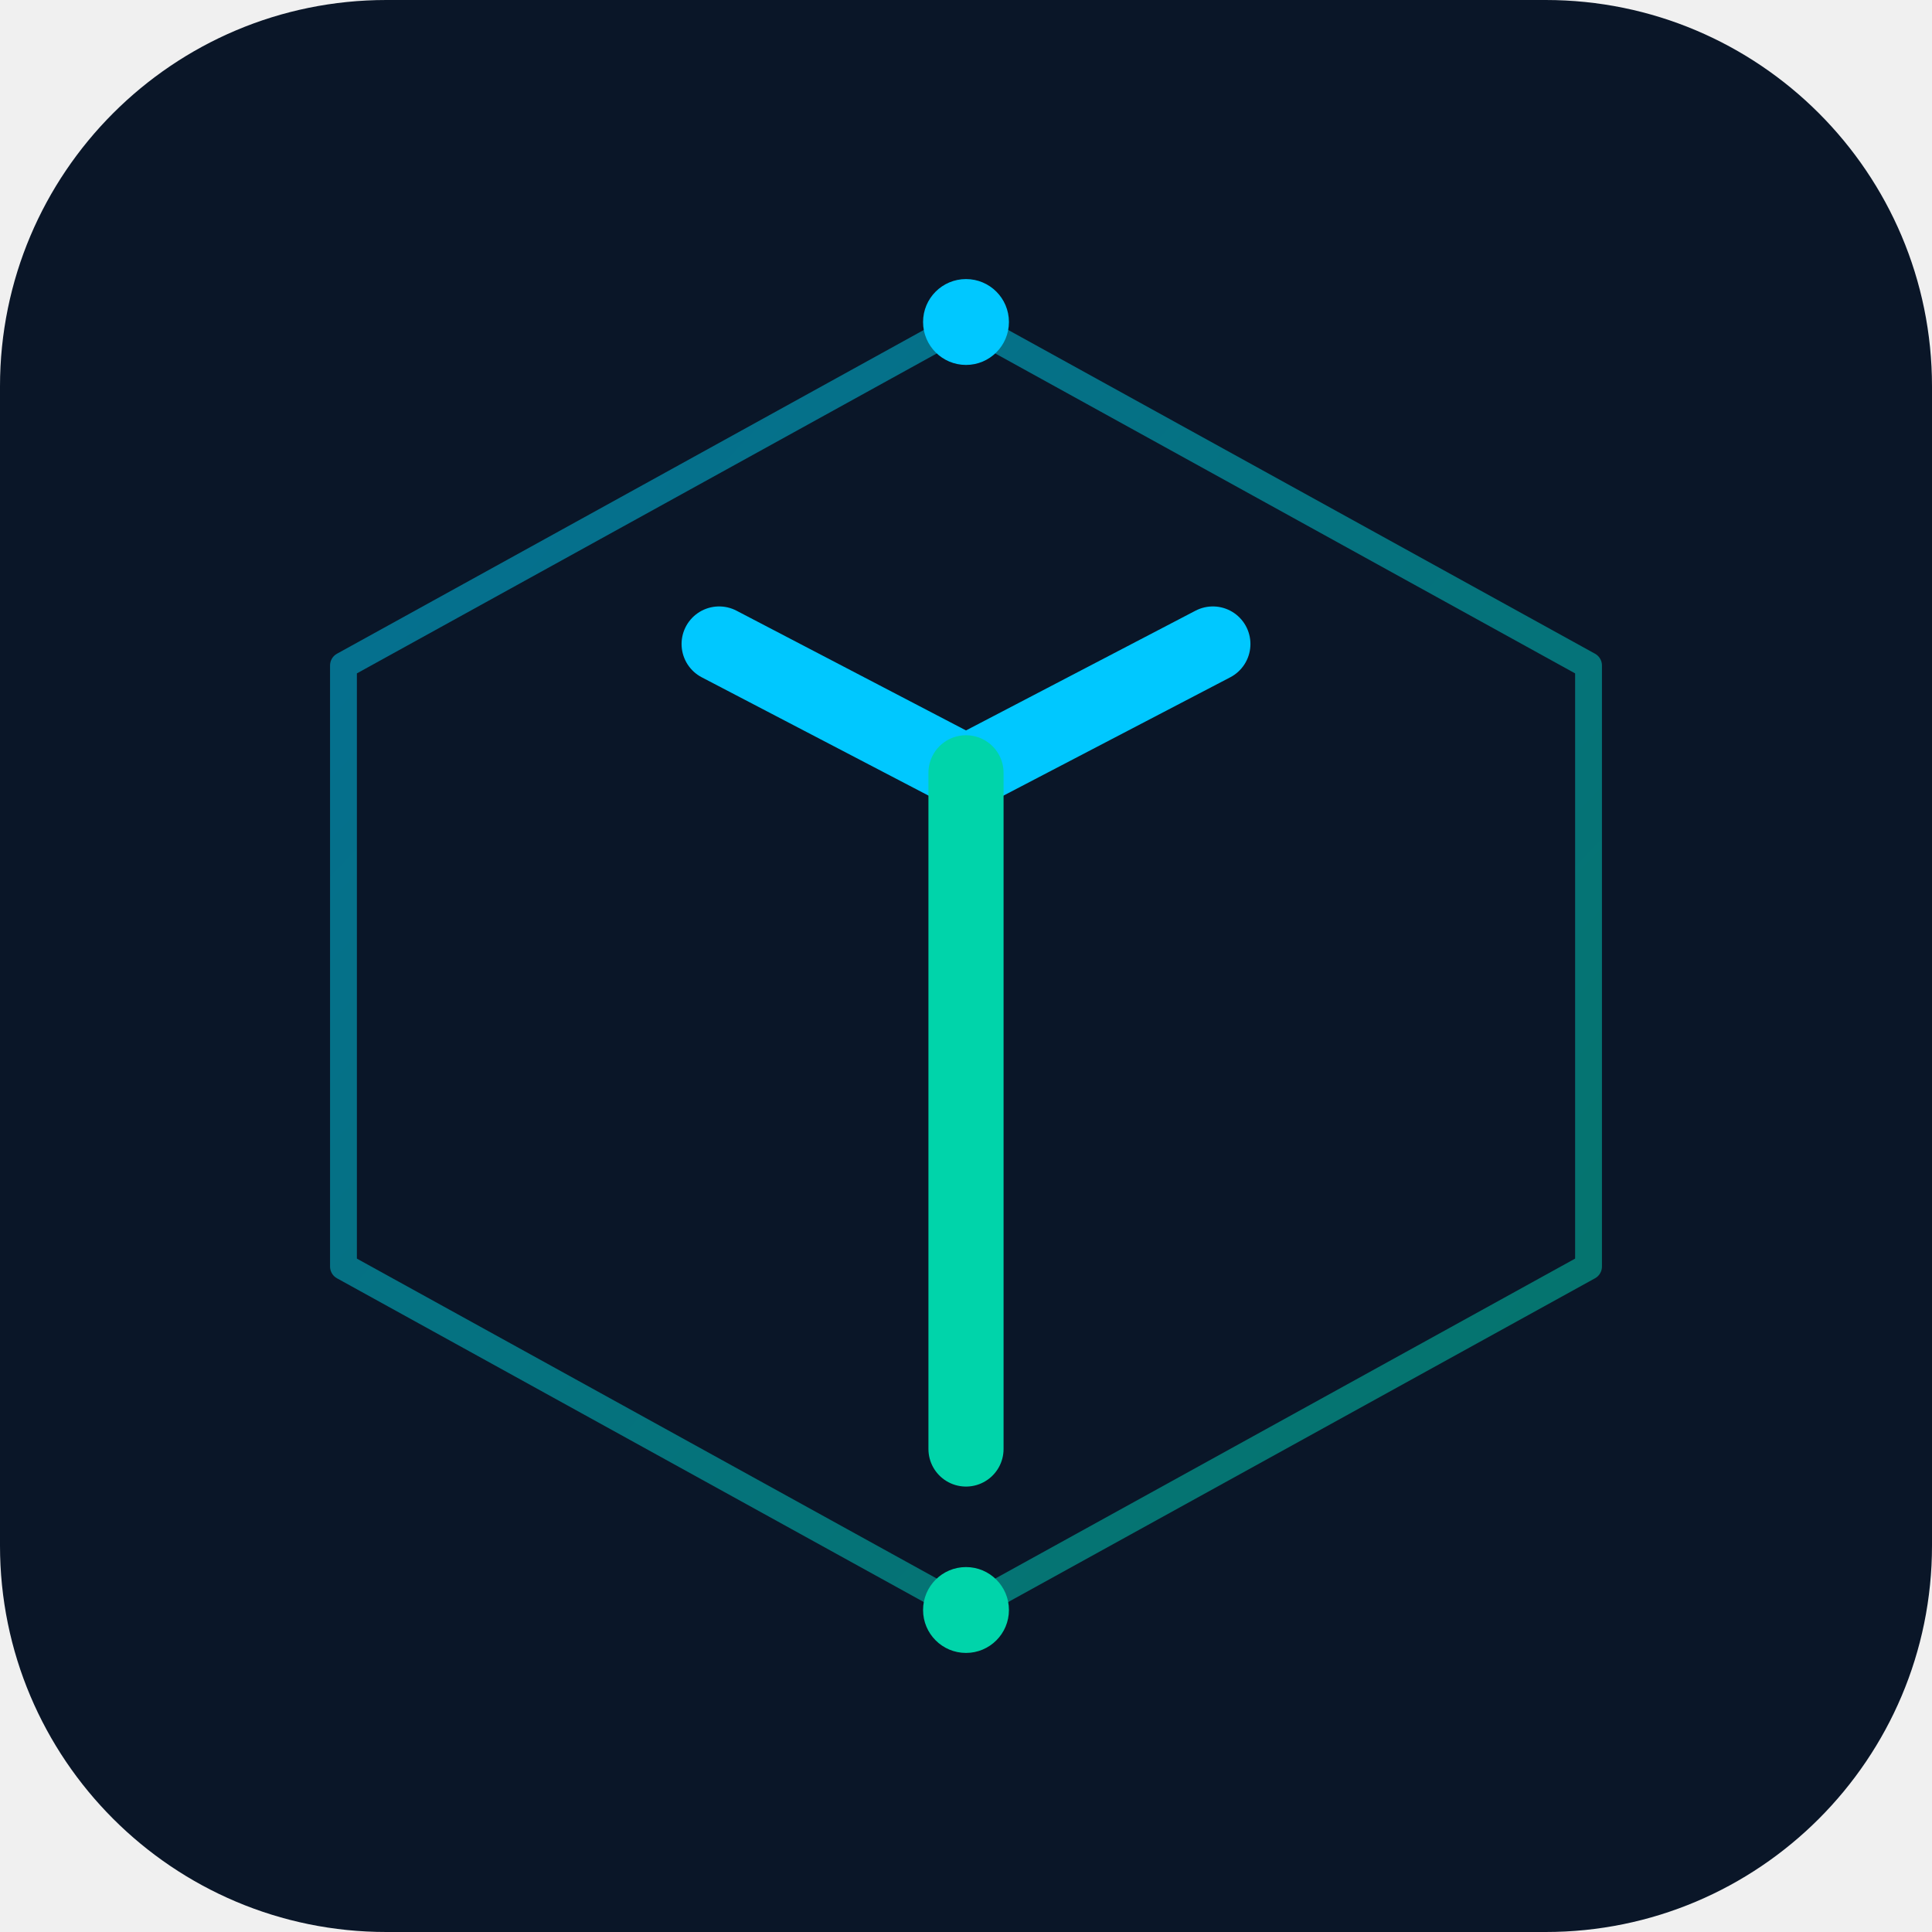
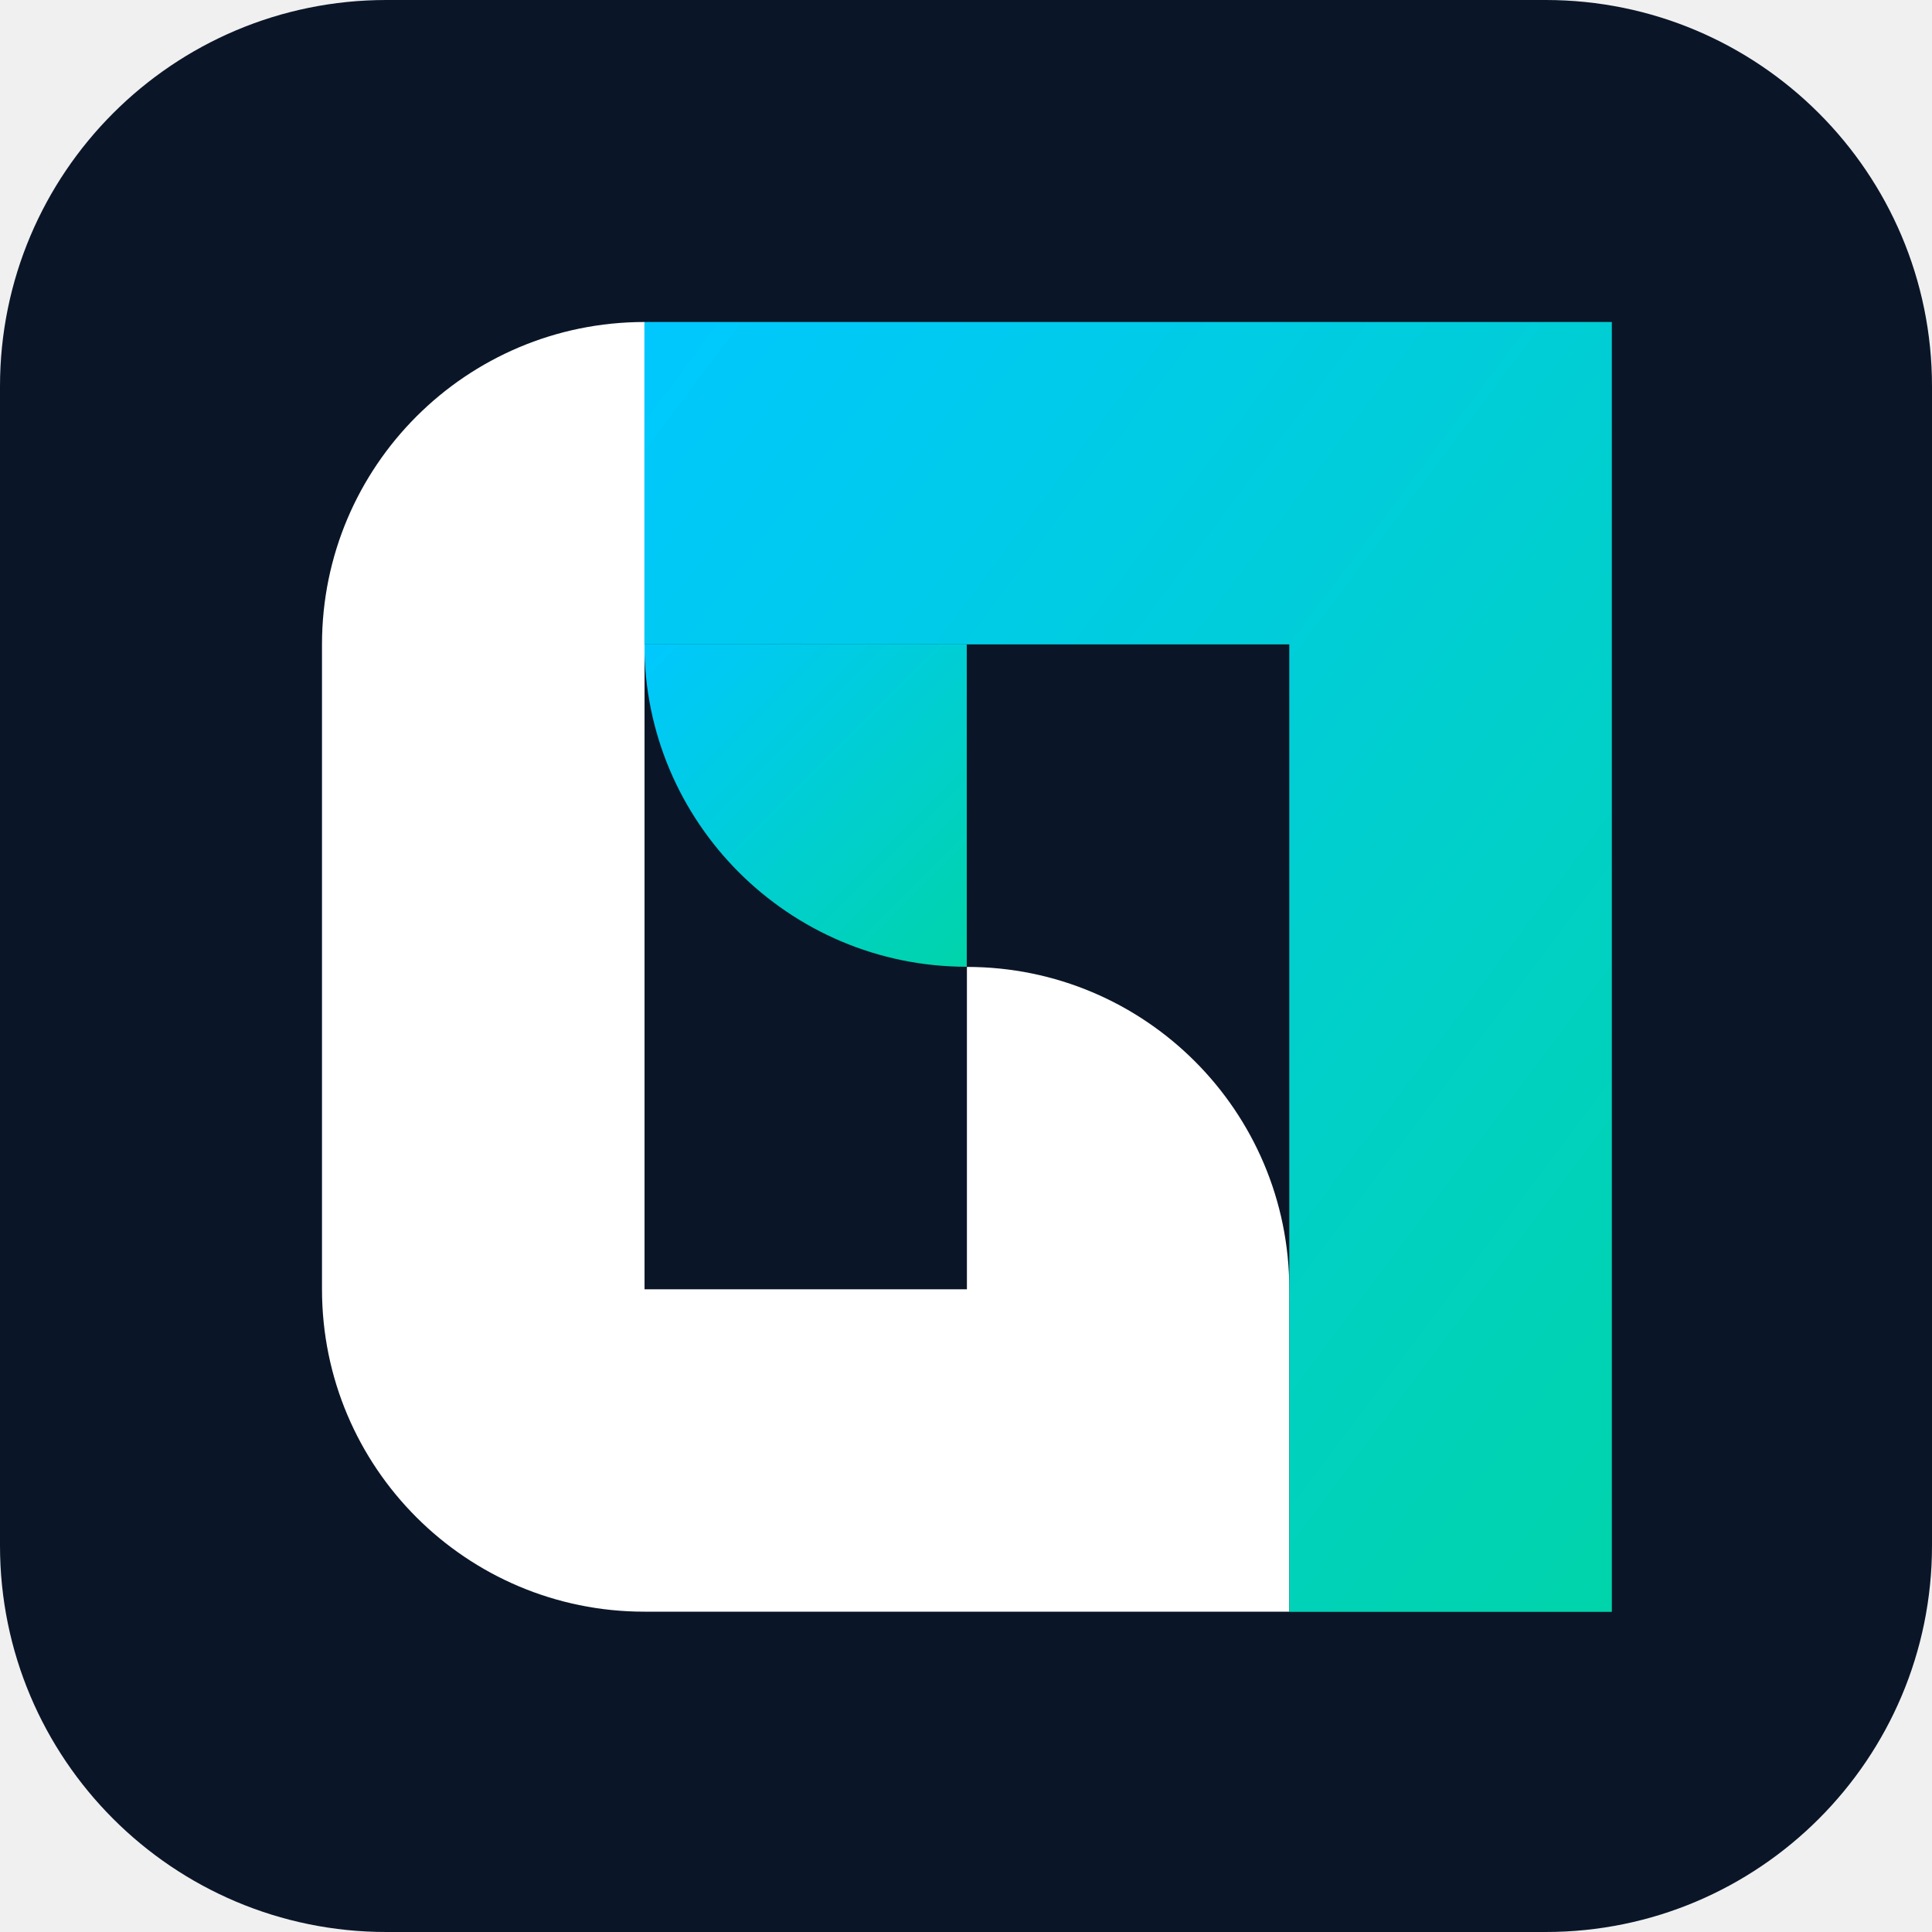
- <svg xmlns="http://www.w3.org/2000/svg" width="180" height="180" viewBox="0 0 180 180" fill="none">
+ <svg xmlns="http://www.w3.org/2000/svg" width="180" height="180" viewBox="0 0 180 180">
  <defs>
-     <linearGradient id="ai-grad" x1="0%" y1="0%" x2="100%" y2="100%">
+     <linearGradient id="brand-grad" x1="0" y1="0" x2="1" y2="1">
      <stop offset="0%" stop-color="#00c8ff" />
      <stop offset="100%" stop-color="#00d4aa" />
    </linearGradient>
  </defs>
  <rect width="180" height="180" rx="36" fill="#0a1628" />
-   <polygon points="90,30 148,62 148,118 90,150 32,118 32,62" fill="none" stroke="url(#ai-grad)" stroke-width="2.5" stroke-linejoin="round" opacity="0.5" />
-   <polyline points="67,60 90,72 113,60" stroke="#00c8ff" stroke-width="7" stroke-linecap="round" stroke-linejoin="round" fill="none" />
-   <line x1="90" y1="72" x2="90" y2="135" stroke="#00d4aa" stroke-width="7" stroke-linecap="round" />
-   <circle cx="90" cy="30" r="4" fill="#00c8ff" />
-   <circle cx="90" cy="150" r="4" fill="#00d4aa" />
+   <g transform="translate(30, 30) scale(1.52)">
+     <path fill="url(#brand-grad)" d="M19.76,19.76h19.76v19.76h0c-10.91,0-19.76-8.86-19.76-19.76h0Z" />
+     <path fill="#fff" d="M39.53,39.53v19.76h-19.76V0C8.85,0,0,8.85,0,19.76v39.53c0,10.92,8.85,19.76,19.76,19.76h39.53v-19.76h0c0-10.92-8.85-19.76-19.76-19.76Z" />
+     <polygon fill="url(#brand-grad)" points="59.29 0 39.53 0 19.76 0 19.76 19.76 39.53 19.76 59.29 19.76 59.29 39.53 59.29 59.29 59.29 79.06 79.06 79.06 79.06 59.29 79.06 39.53 79.06 19.76 79.06 0 59.29 0" />
+   </g>
</svg>
